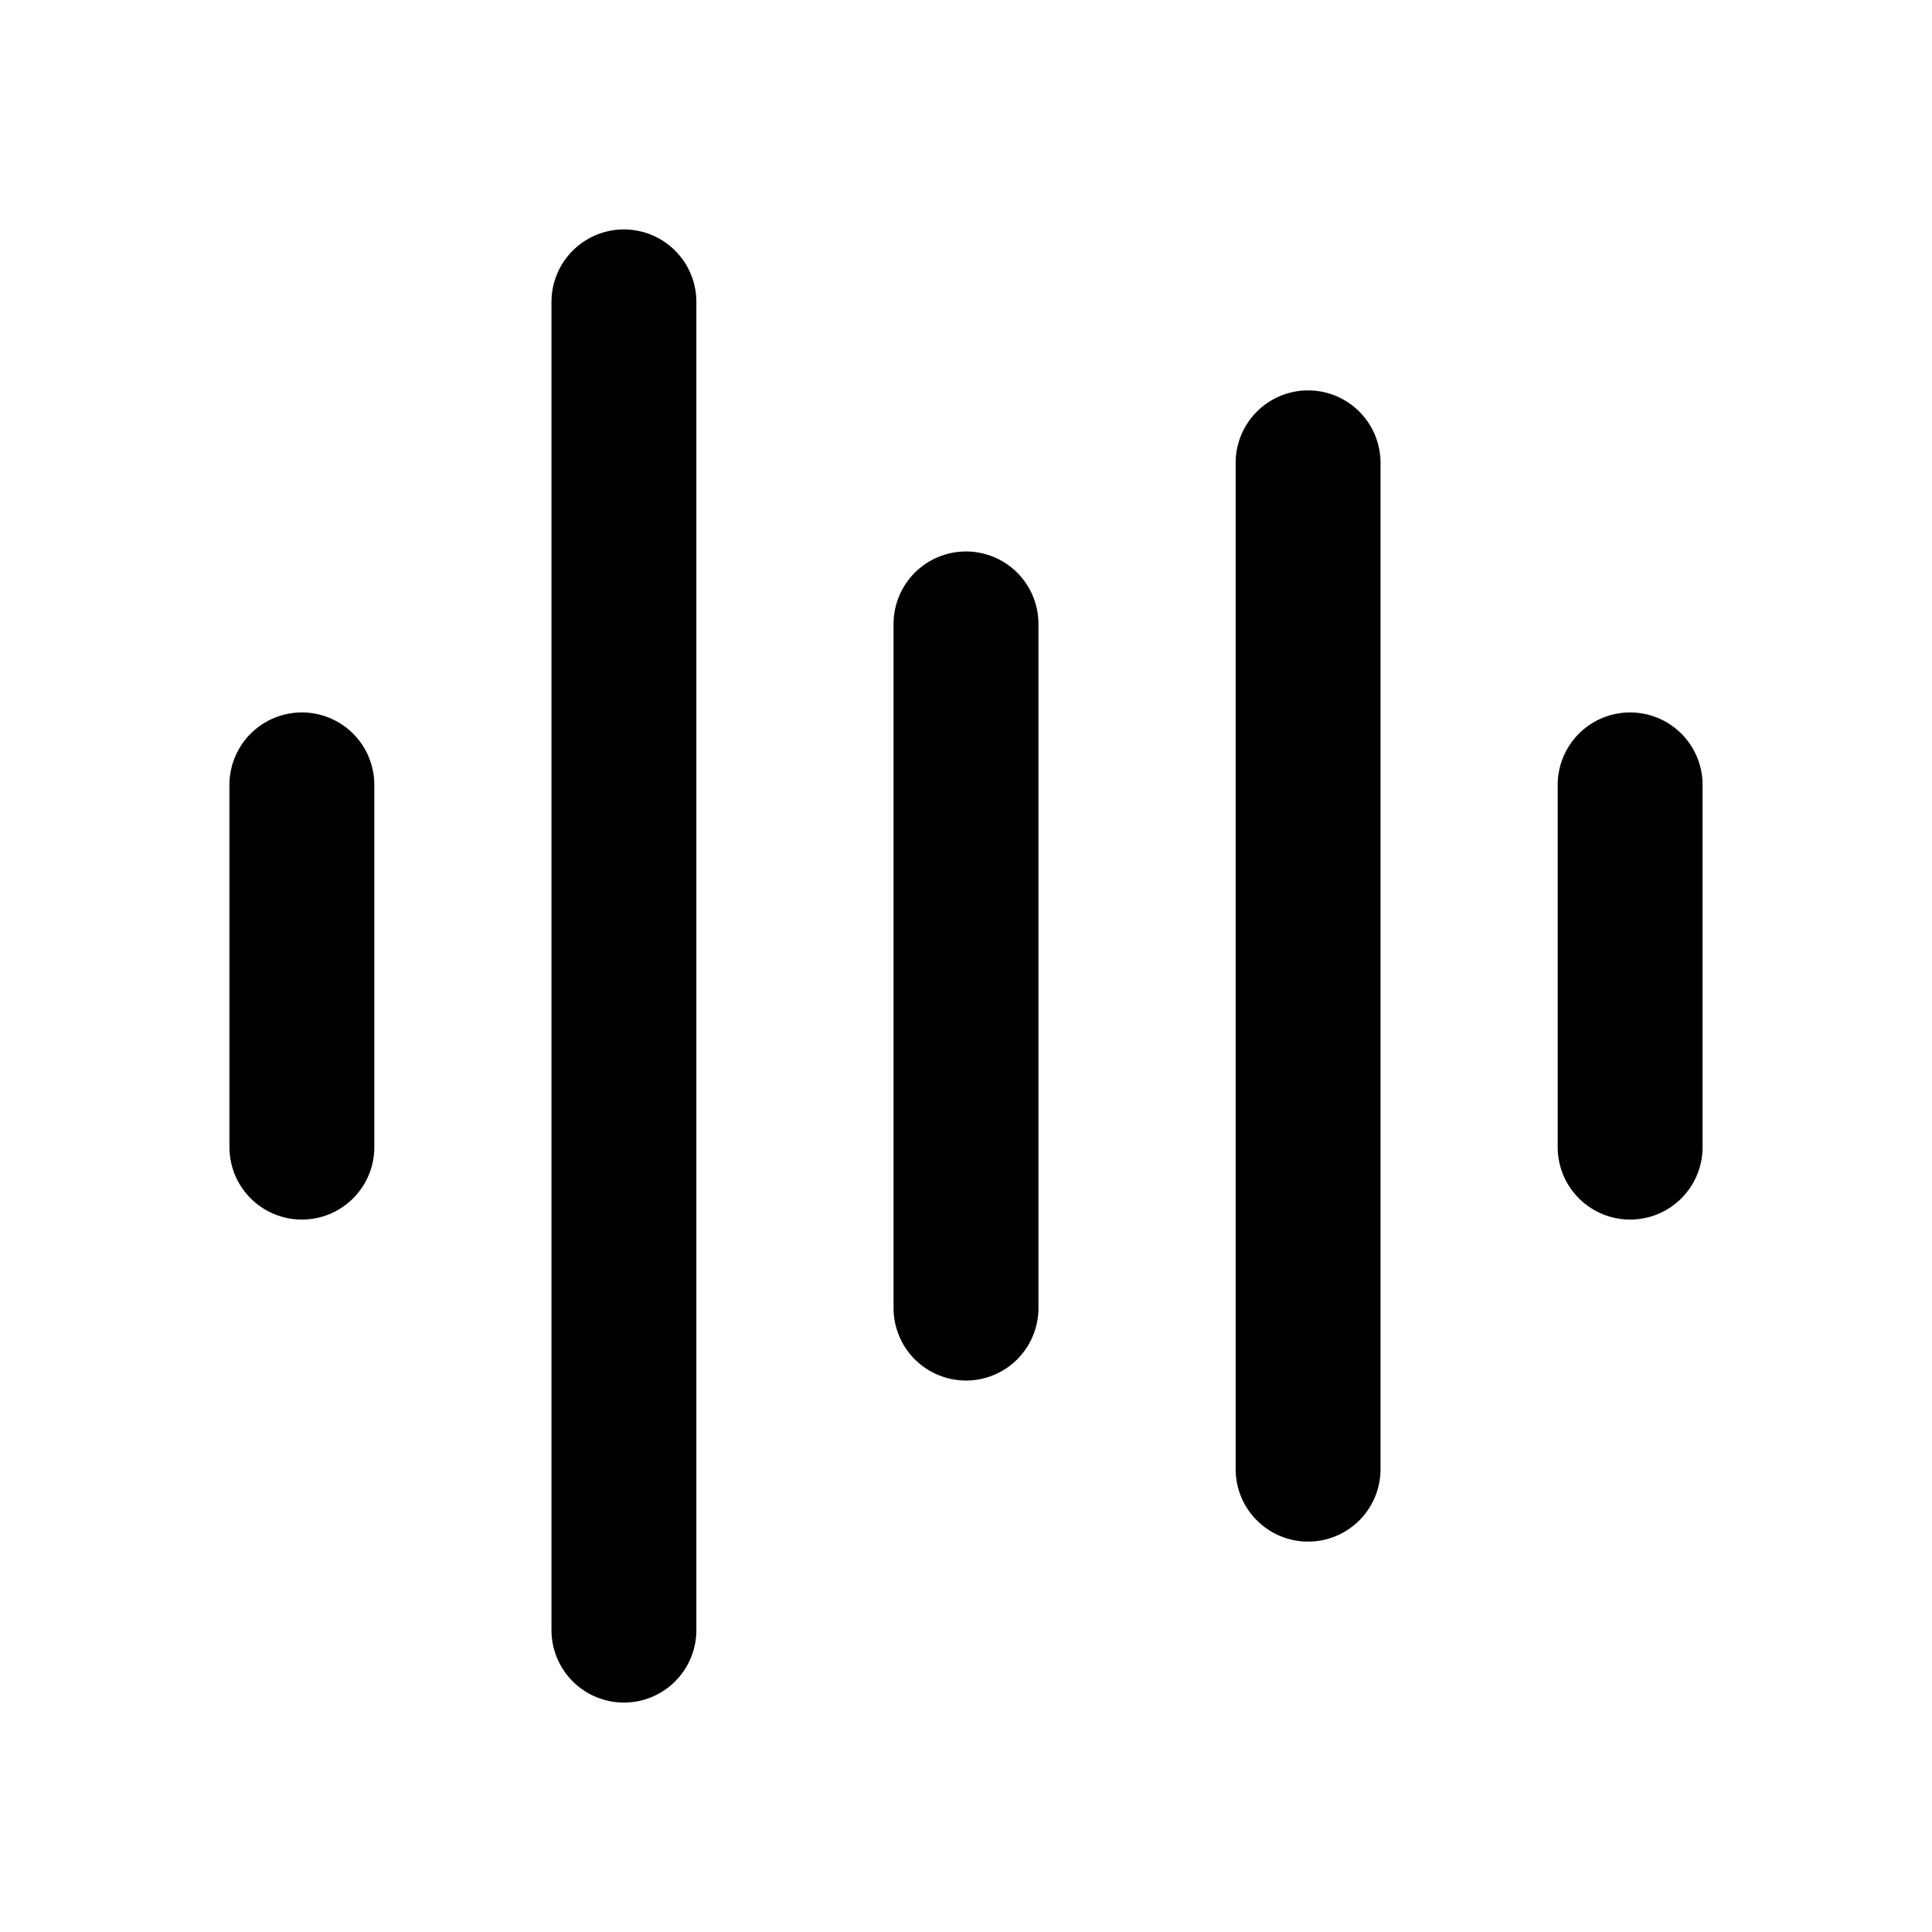
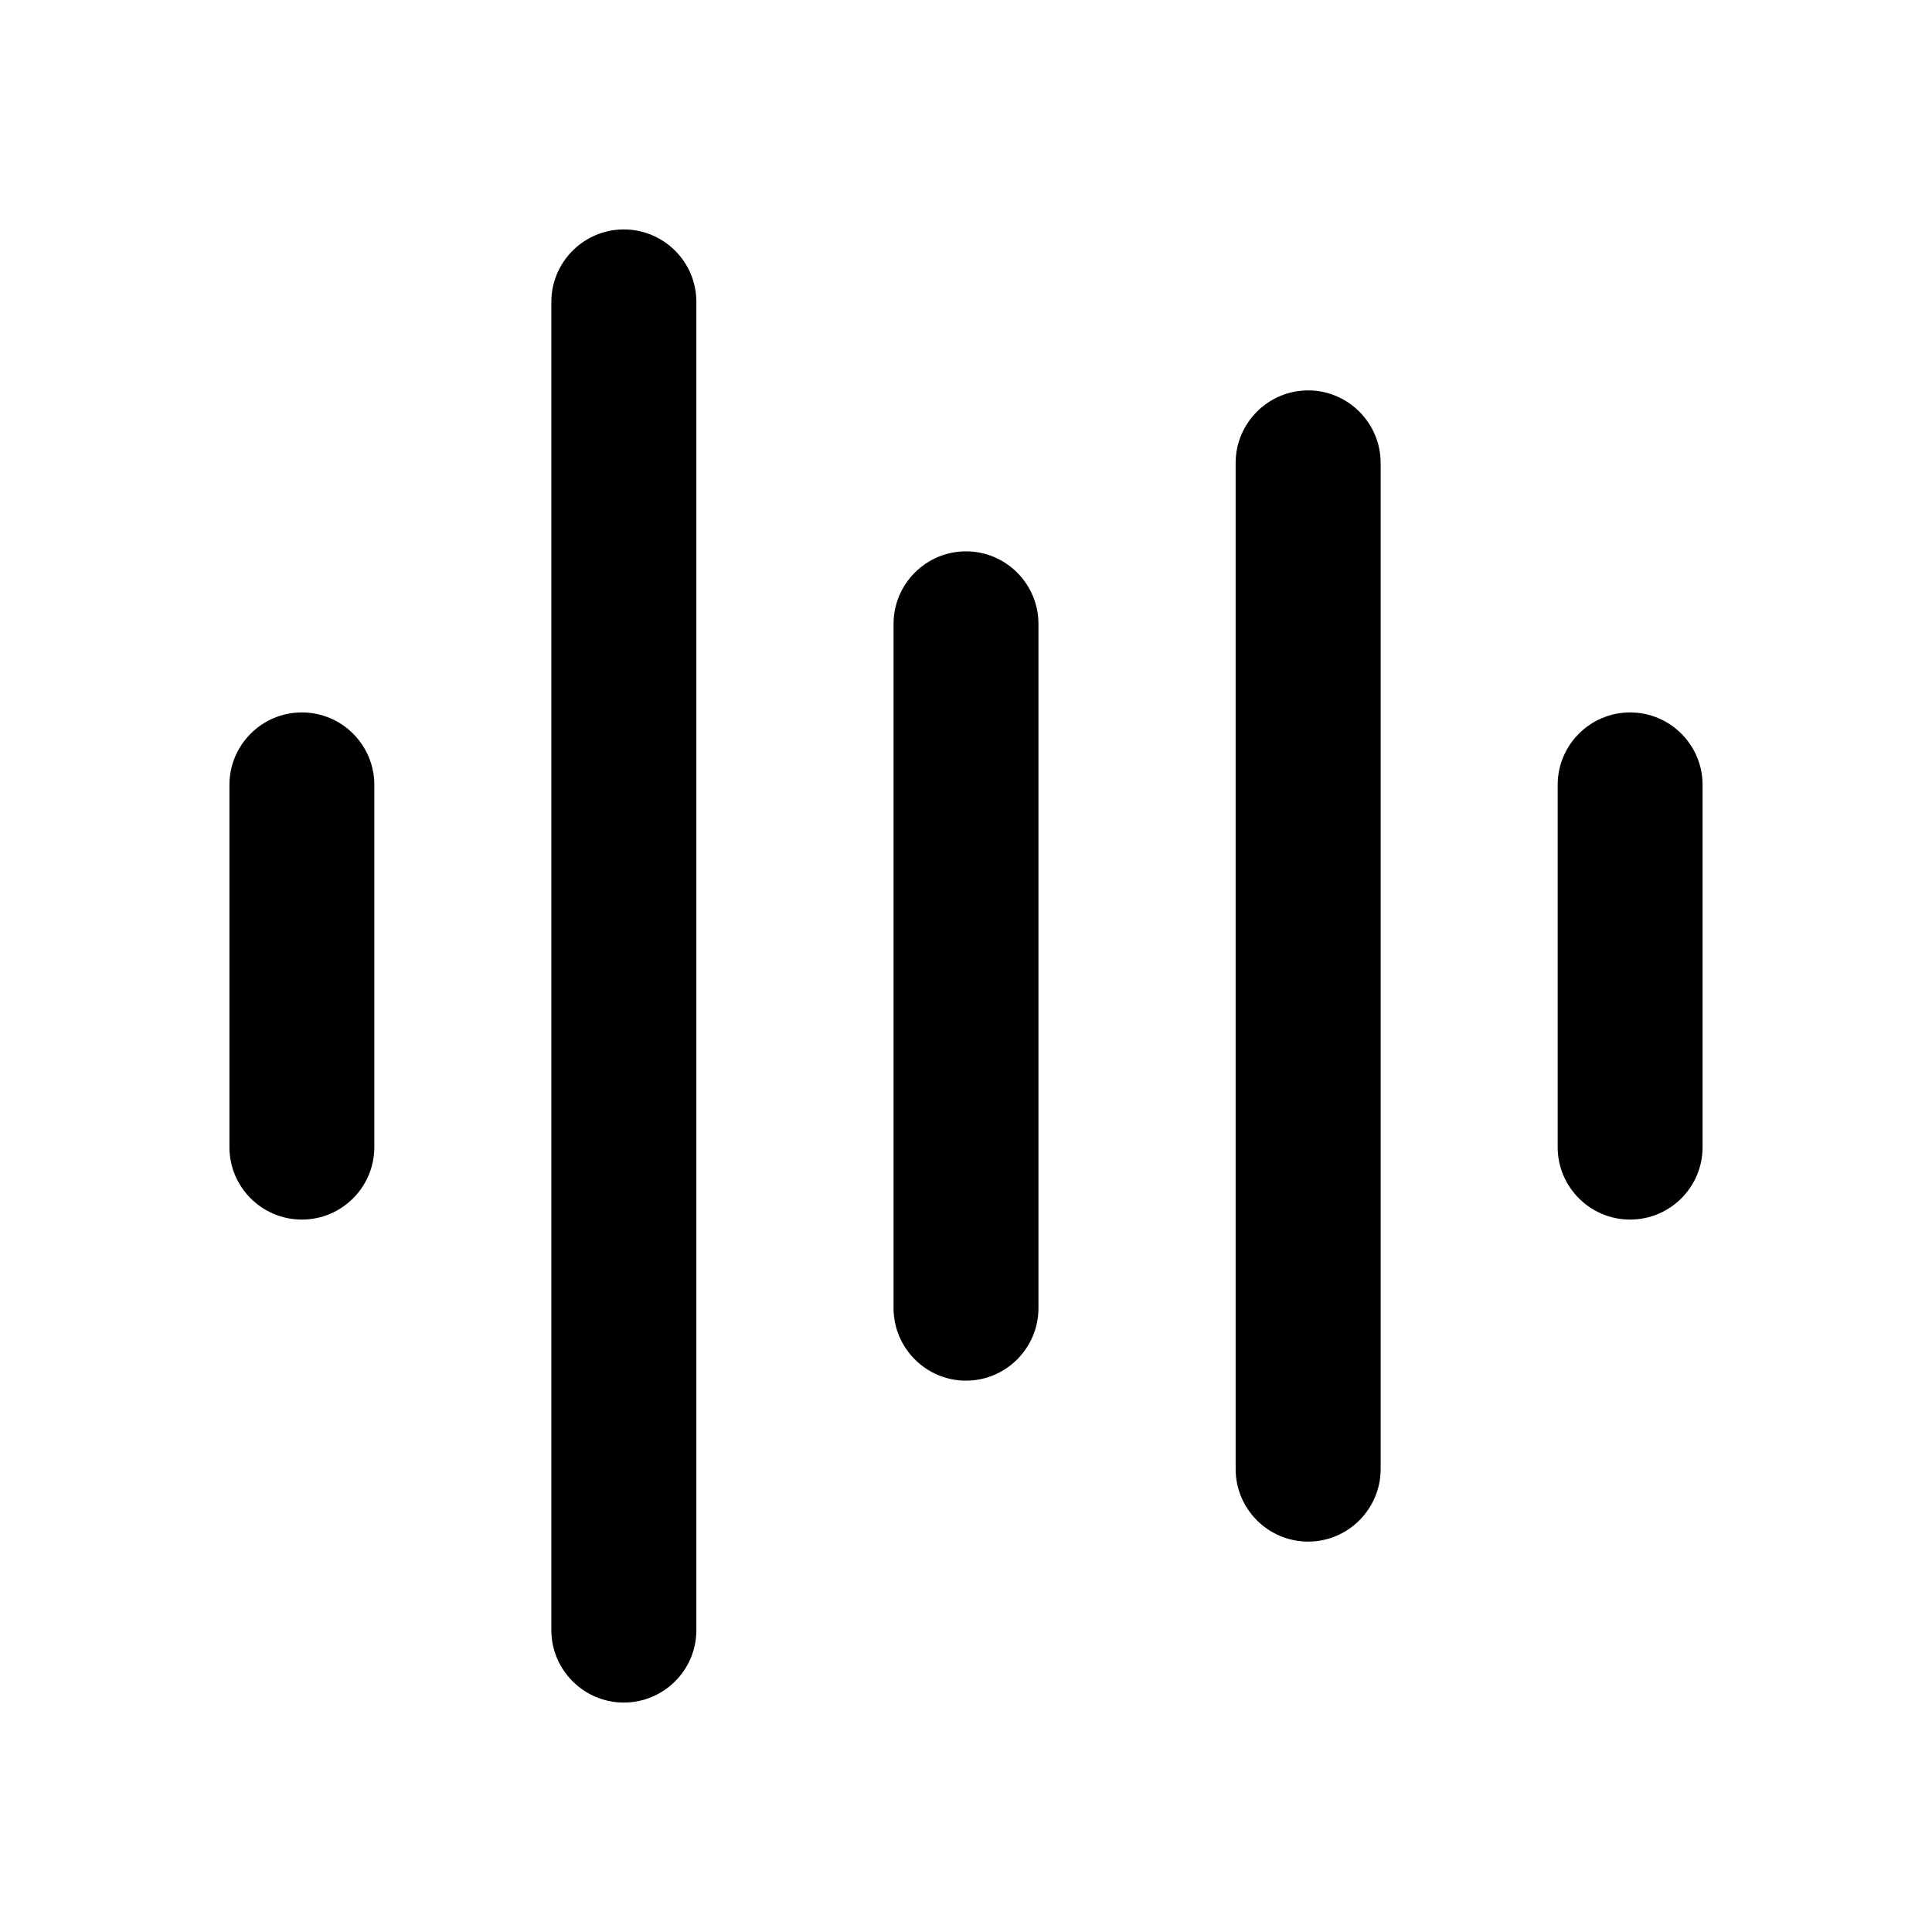
<svg xmlns="http://www.w3.org/2000/svg" width="16" height="16" viewBox="0 0 16 16" fill="none">
-   <path d="M5.167 2.5V13.5M2.5 6.5V9.5M8 5.167V10.833M10.833 3.833V12.167M13.5 6.5V9.5" stroke="black" stroke-width="1.2" stroke-linecap="round" />
+   <path d="M4.566 13.5V2.5C4.566 2.169 4.836 1.9 5.167 1.9C5.498 1.901 5.767 2.169 5.767 2.5V13.5C5.767 13.831 5.498 14.099 5.167 14.1C4.836 14.1 4.566 13.831 4.566 13.5ZM10.233 12.167V3.833C10.234 3.502 10.502 3.234 10.833 3.233C11.164 3.233 11.433 3.502 11.434 3.833V12.167C11.433 12.498 11.164 12.767 10.833 12.767C10.502 12.766 10.234 12.498 10.233 12.167ZM7.4 10.833V5.167C7.4 4.836 7.669 4.566 8 4.566C8.331 4.566 8.6 4.836 8.6 5.167V10.833C8.6 11.164 8.331 11.434 8 11.434C7.669 11.434 7.4 11.164 7.4 10.833ZM1.9 9.5V6.5C1.9 6.169 2.169 5.9 2.5 5.9C2.831 5.9 3.1 6.169 3.1 6.5V9.5C3.1 9.831 2.831 10.1 2.5 10.1C2.169 10.1 1.9 9.831 1.9 9.5ZM12.9 9.5V6.5C12.9 6.169 13.169 5.9 13.5 5.9C13.831 5.9 14.1 6.169 14.1 6.5V9.5C14.1 9.831 13.831 10.1 13.5 10.1C13.169 10.1 12.9 9.831 12.9 9.5Z" fill="black" />
</svg>
